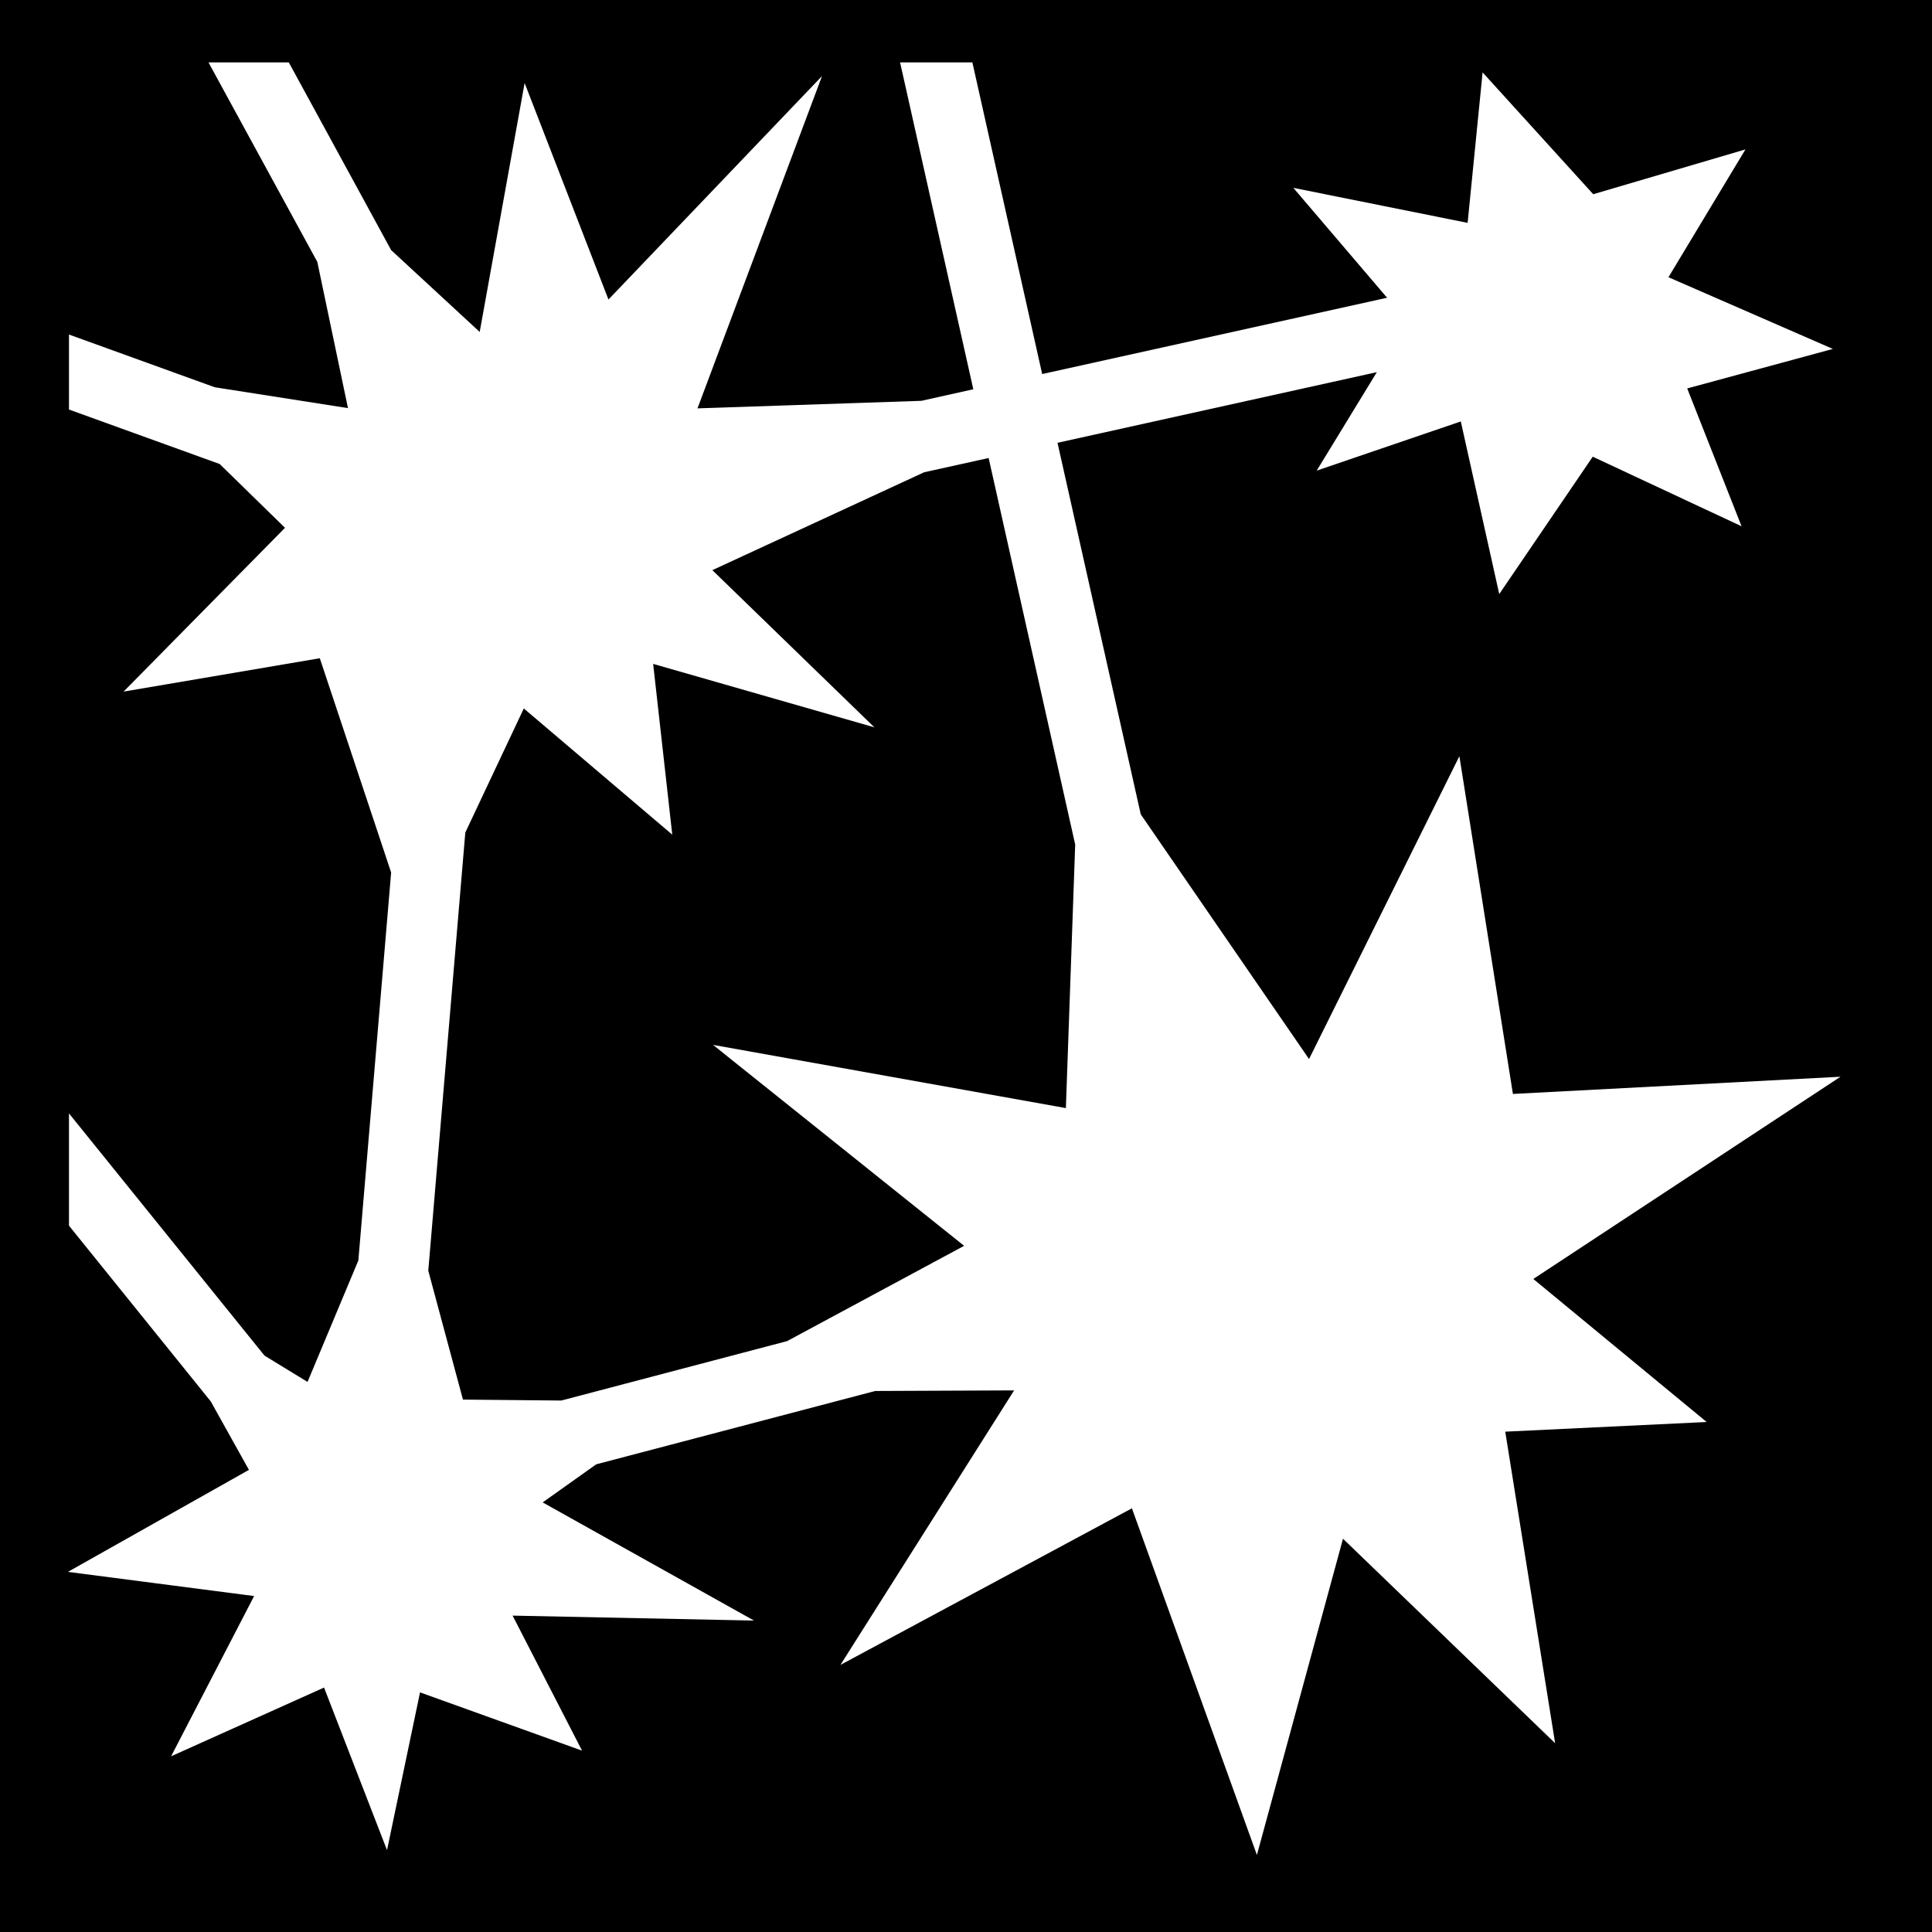
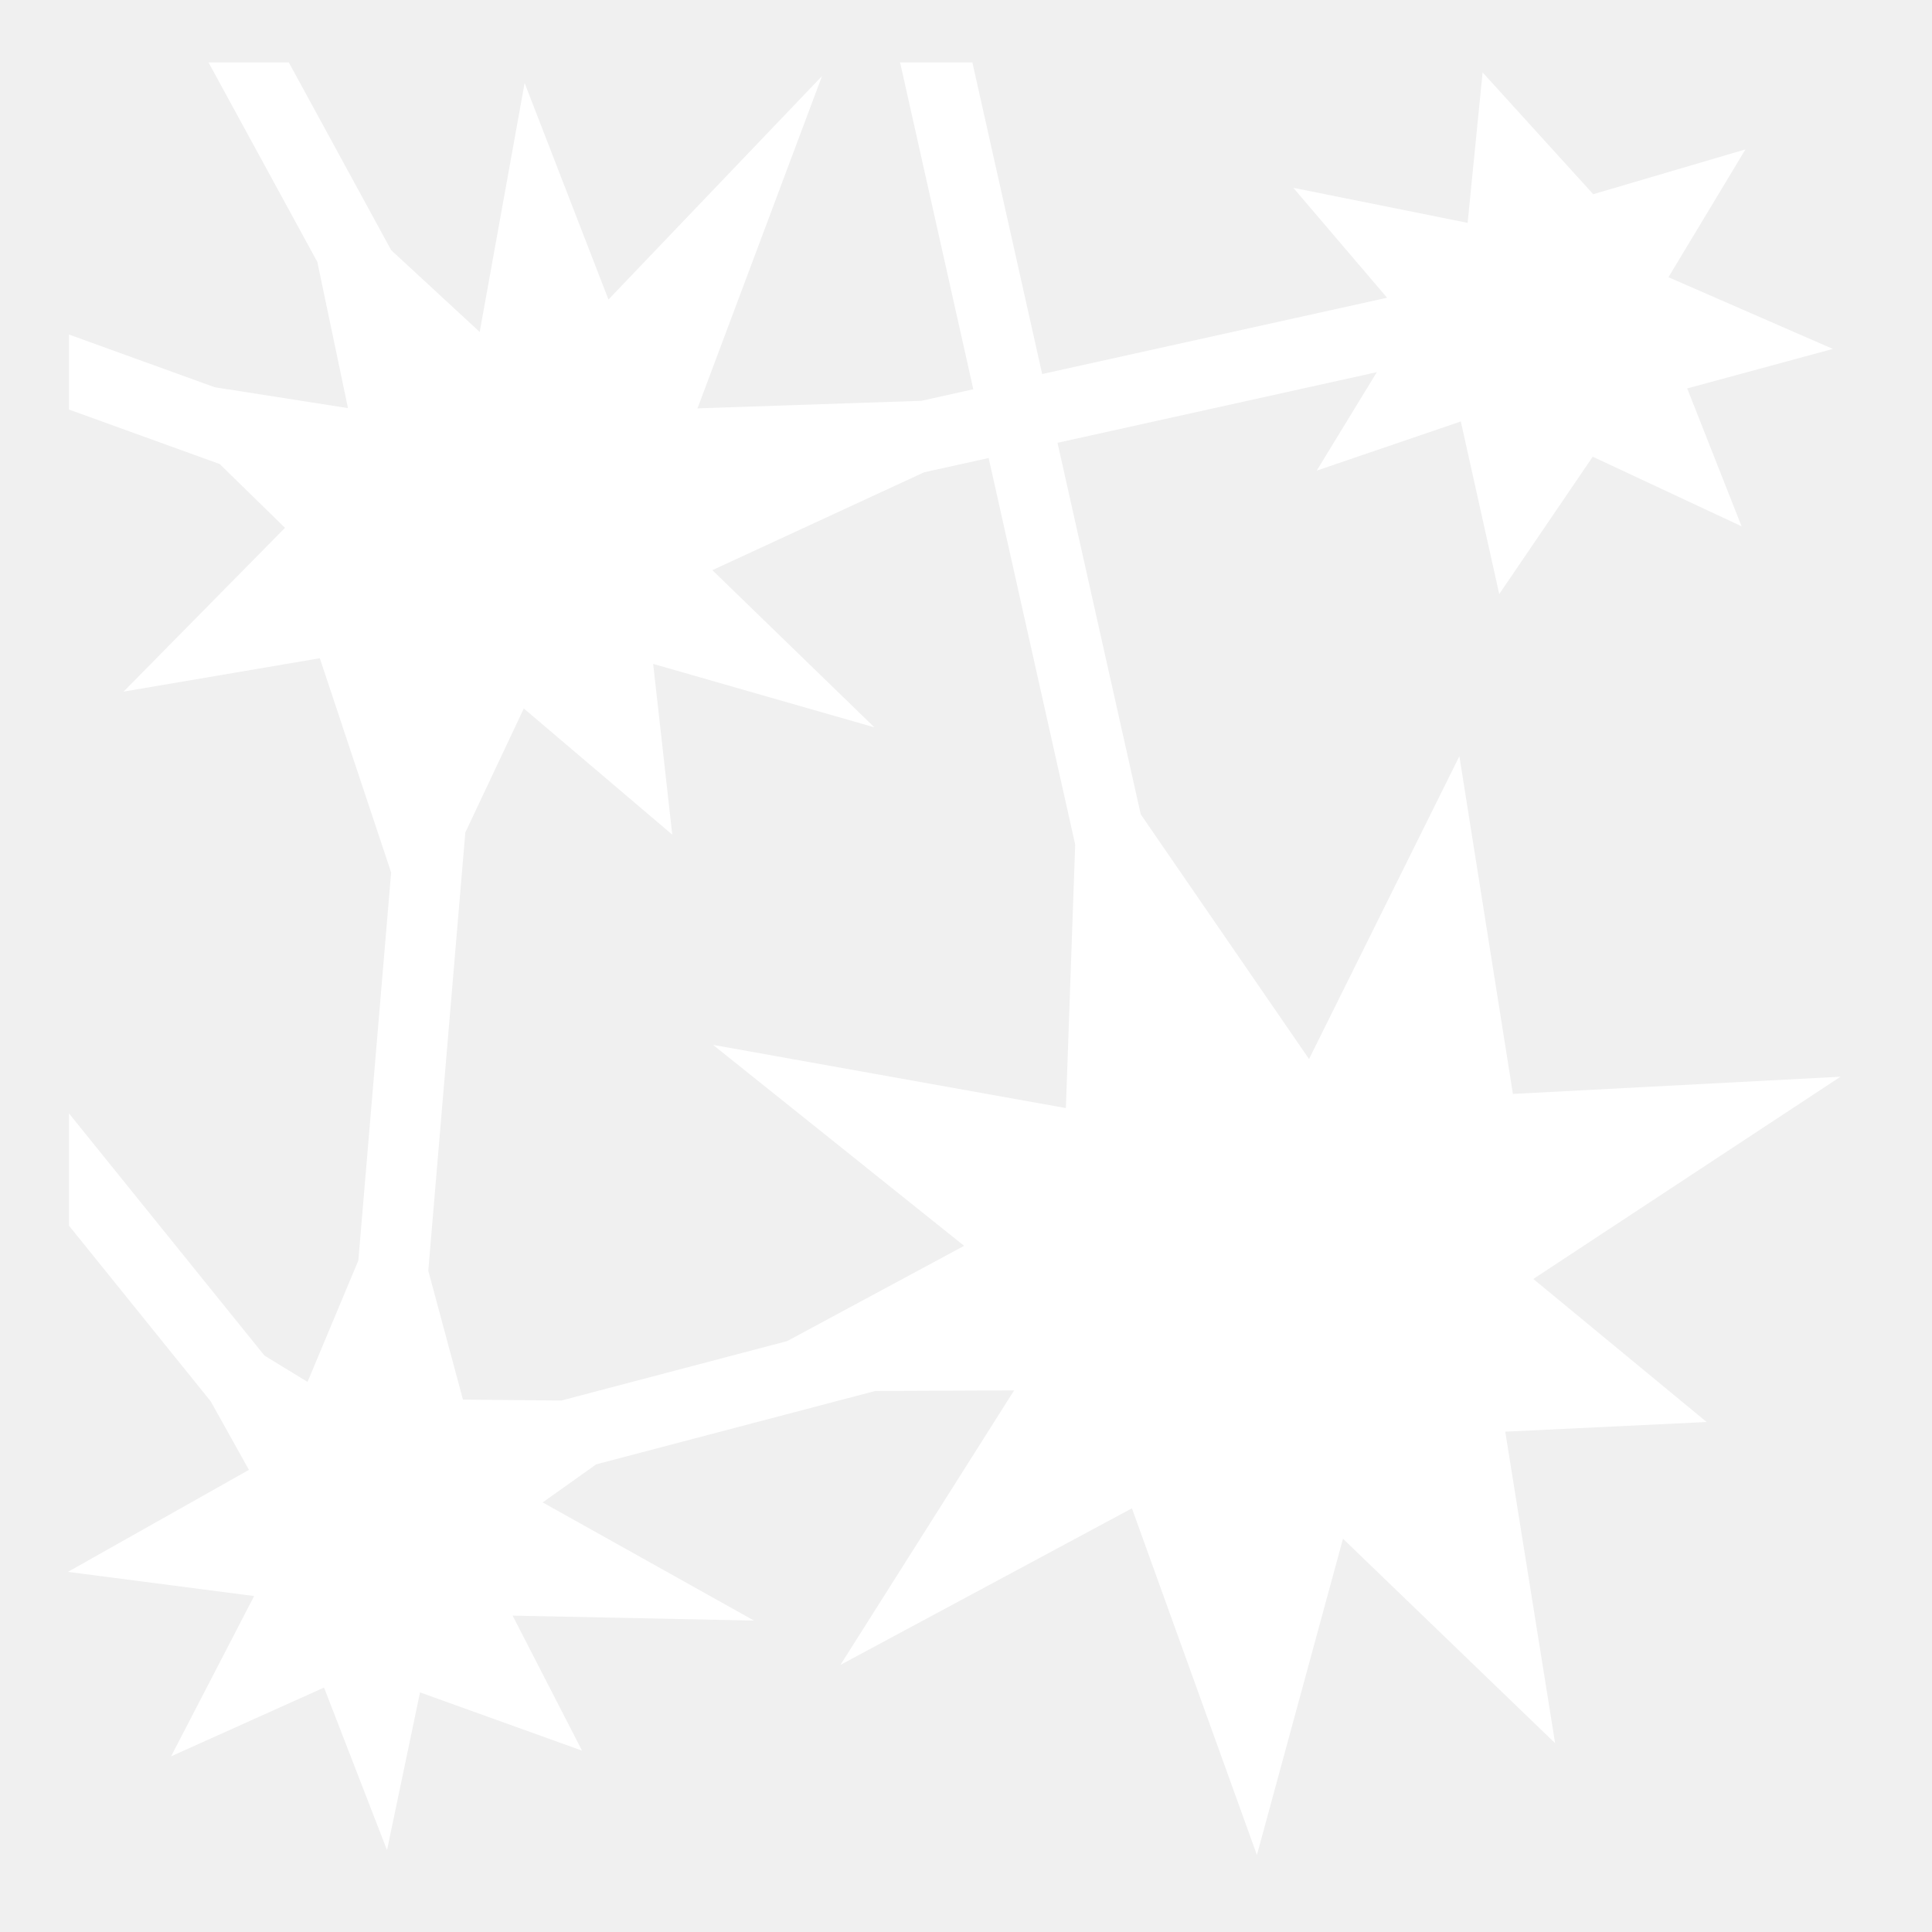
- <svg xmlns="http://www.w3.org/2000/svg" style="height: 512px; width: 512px;" viewBox="0 0 512 512">
-   <path d="M0 0h512v512H0z" fill="#000" fill-opacity="1" />
+ <svg xmlns="http://www.w3.org/2000/svg" style="height: 512px; width: 512px;" viewBox="0 0 512 512" width="512" height="512">
  <g class="" style="" transform="translate(0,0)">
    <path d="M55.25 16.53l28.844 52.876 8.125 38.75-35.314-5.53-38.625-13.97v19.875l39.94 14.44 17.31 16.905-42.78 43.406 52-8.843 18.906 56.782-8.687 102.81-13.47 32.19-11.406-6.97-51.813-64.188v29.75l37.564 46.563L65.97 389.53 18 416.564l49.344 6.406-22 42.467 40.53-18.218 16.69 43.092 8.75-41.812 42.936 15.438-18.406-35.782 63.97 1.313-56-31.314L158 388.062l73.938-19.437 36.812-.156-46.03 72.75 77.25-41.5 33.124 91.874 22.812-83.813 56.22 54.19-13.22-82.564 53.375-2.562-45.936-37.906 81.406-53.594-86.813 4.562-14.187-89.5-39.844 80.25-44.594-64.844-22.062-98.468 84.625-18.72-15.938 26.095 38.188-13.032 10.188 45.75 24.78-36.407 39.438 18.44-14.405-36.532 38.594-10.47-43.564-19 20.406-33.874L422.22 51.47l-29.314-32.282-3.97 39.874-46.186-9.28 24.844 29.124-91.406 20.22-18.5-82.595H238.53l19.407 86.626-13.75 3.063-59.343 2 33-88.064-56.594 59.22L139.03 22l-11.905 65.97-23.47-21.69-27.124-49.75H55.25zM262 121.376l22.938 102.438-2.47 69.843-93.5-16.75 66.532 53.25-46.906 25.25-59.844 15.75-26.063-.25-9.187-34.156 9.813-116.125 15.5-32.875 39.343 33.438-5.062-45.25 58.625 16.812-42.94-41.656 56.126-25.938 17.094-3.78z" fill="#fff" fill-opacity="1" />
  </g>
</svg>
